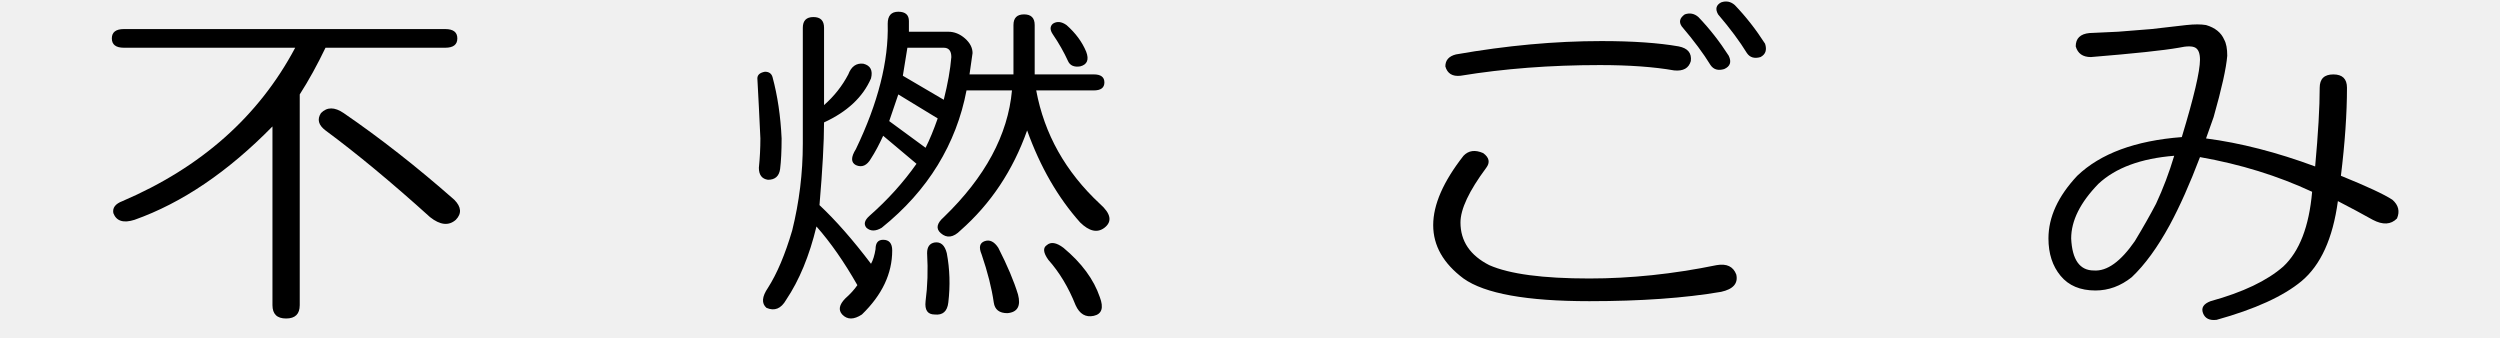
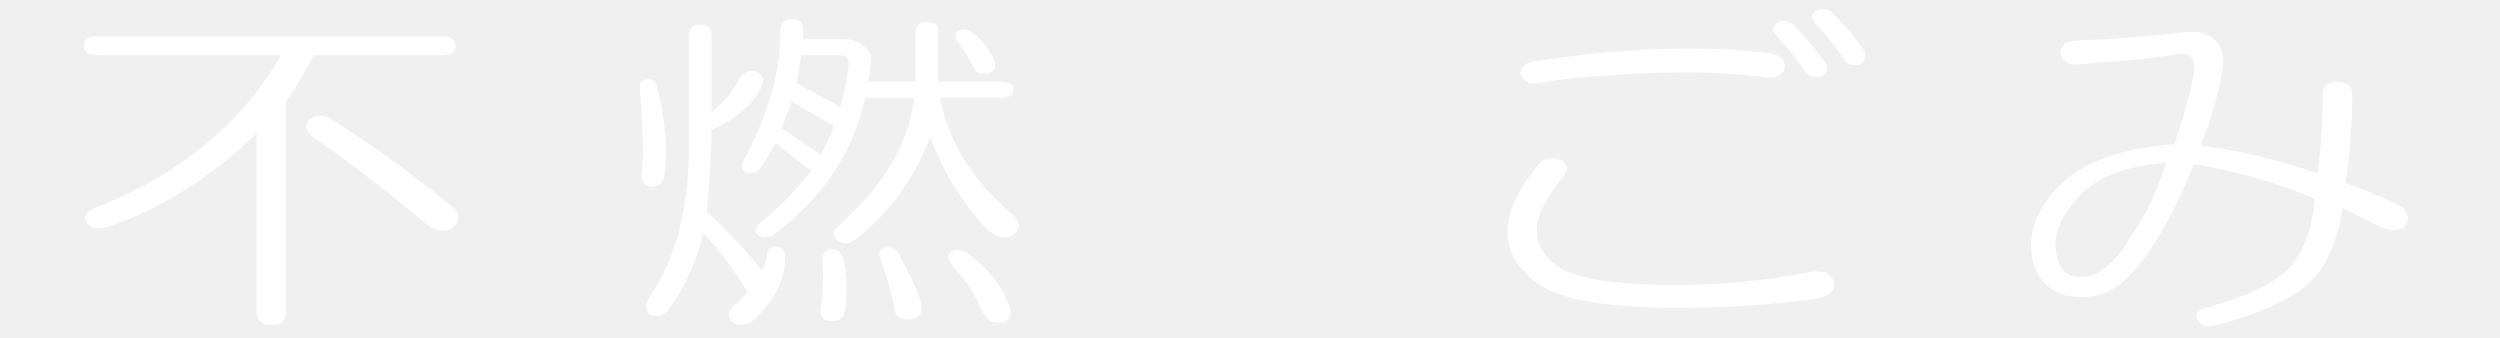
<svg xmlns="http://www.w3.org/2000/svg" version="1.1" id="レイヤー_1" x="0px" y="0px" width="200px" height="27px" viewBox="0 0 200 27" enable-background="new 0 0 200 27" xml:space="preserve">
  <g>
-     <path d="M35.617,2.325c0.646,0,0.97,0.25,0.97,0.747c0,0.499-0.324,0.747-0.97,0.747h-9.577c-0.648,1.352-1.333,2.598-2.061,3.735   v16.86c0,0.71-0.364,1.066-1.091,1.066c-0.728,0-1.091-0.356-1.091-1.066V10.115c-3.557,3.628-7.234,6.119-11.032,7.469   c-0.89,0.285-1.455,0.106-1.697-0.533c-0.082-0.427,0.161-0.747,0.728-0.961c6.304-2.702,10.911-6.792,13.82-12.271H9.917   c-0.648,0-0.97-0.249-0.97-0.747c0-0.497,0.322-0.747,0.97-0.747H35.617z M25.677,9.047c0.485-0.497,1.091-0.497,1.818,0   c2.91,1.993,5.859,4.305,8.85,6.936c0.564,0.57,0.606,1.104,0.121,1.601c-0.566,0.499-1.254,0.427-2.061-0.213   c-3.073-2.774-5.861-5.086-8.365-6.937C25.474,10.008,25.353,9.546,25.677,9.047z" />
-     <path d="M61.196,5.739c0.322,0,0.525,0.144,0.606,0.427c0.403,1.494,0.646,3.131,0.727,4.908c0,0.997-0.042,1.814-0.121,2.455   c-0.082,0.57-0.405,0.854-0.97,0.854c-0.485-0.07-0.728-0.39-0.728-0.96c0.08-0.782,0.121-1.564,0.121-2.348   c-0.081-1.777-0.163-3.378-0.242-4.802C60.59,5.99,60.791,5.811,61.196,5.739z M65.075,1.364c0.564,0,0.849,0.285,0.849,0.854   v6.189c0.807-0.71,1.455-1.529,1.939-2.455c0.243-0.64,0.646-0.923,1.212-0.854c0.564,0.144,0.767,0.534,0.606,1.174   c-0.648,1.494-1.9,2.668-3.758,3.521c0,1.565-0.121,3.771-0.364,6.616c1.292,1.211,2.667,2.774,4.122,4.695   c0.161-0.283,0.282-0.675,0.363-1.174c0-0.497,0.201-0.747,0.606-0.747c0.485,0,0.727,0.285,0.727,0.854   c0,1.852-0.809,3.557-2.424,5.122c-0.648,0.427-1.172,0.427-1.576,0c-0.324-0.356-0.242-0.783,0.243-1.28   c0.403-0.356,0.727-0.712,0.97-1.067c-1.051-1.849-2.142-3.414-3.273-4.694c-0.566,2.348-1.375,4.305-2.425,5.868   c-0.405,0.711-0.93,0.924-1.576,0.641c-0.406-0.356-0.364-0.891,0.121-1.601c0.727-1.137,1.373-2.668,1.939-4.589   c0.564-2.275,0.849-4.588,0.849-6.936V2.218C64.227,1.649,64.509,1.364,65.075,1.364z M71.864,0.938   c0.564,0,0.849,0.25,0.849,0.747c0,0.213,0,0.499,0,0.854h3.152c0.485,0,0.928,0.179,1.333,0.534   c0.403,0.357,0.606,0.747,0.606,1.174l-0.243,1.707h3.516V2.004c0-0.568,0.282-0.854,0.849-0.854c0.564,0,0.849,0.285,0.849,0.854   v3.948h4.728c0.564,0,0.849,0.214,0.849,0.641s-0.284,0.64-0.849,0.64h-4.606c0.646,3.486,2.343,6.509,5.091,9.07   c0.888,0.783,1.01,1.424,0.364,1.921c-0.566,0.427-1.212,0.285-1.939-0.427c-1.779-1.991-3.194-4.445-4.243-7.363   c-1.133,3.201-2.91,5.869-5.334,8.003c-0.566,0.57-1.091,0.641-1.576,0.214c-0.405-0.355-0.324-0.782,0.243-1.28   c3.313-3.201,5.131-6.58,5.455-10.138h-3.637c-0.405,2.134-1.172,4.126-2.303,5.976c-1.133,1.851-2.627,3.521-4.486,5.016   c-0.485,0.285-0.89,0.285-1.212,0c-0.243-0.283-0.163-0.604,0.242-0.961c1.455-1.28,2.707-2.667,3.758-4.161l-2.667-2.241   c-0.324,0.712-0.648,1.317-0.97,1.814c-0.324,0.57-0.728,0.747-1.212,0.533c-0.405-0.213-0.405-0.64,0-1.28   c1.777-3.698,2.625-7.043,2.546-10.031C71.016,1.258,71.298,0.938,71.864,0.938z M71.137,9.688l2.909,2.134   c0.322-0.64,0.646-1.422,0.97-2.348l-3.152-1.92L71.137,9.688z M72.228,6.06l3.273,1.921c0.322-1.281,0.524-2.418,0.606-3.415   c0-0.497-0.203-0.747-0.606-0.747h-2.91L72.228,6.06z M74.773,19.398c0.485-0.07,0.807,0.213,0.97,0.854   c0.243,1.28,0.282,2.598,0.122,3.948c-0.082,0.71-0.445,1.03-1.091,0.96c-0.566,0-0.809-0.356-0.728-1.066   c0.161-1.209,0.201-2.489,0.122-3.842C74.167,19.755,74.368,19.47,74.773,19.398z M78.774,19.292   c0.403-0.143,0.767,0.036,1.091,0.533c0.727,1.424,1.252,2.668,1.576,3.734c0.243,0.924-0.042,1.423-0.849,1.494   c-0.647,0-1.011-0.285-1.091-0.854c-0.163-1.139-0.485-2.418-0.97-3.842C78.289,19.79,78.369,19.435,78.774,19.292z M83.744,19.611   c0.322-0.283,0.768-0.213,1.333,0.214c1.455,1.21,2.425,2.526,2.91,3.948c0.322,0.854,0.161,1.351-0.485,1.494   c-0.648,0.142-1.133-0.144-1.455-0.854c-0.566-1.423-1.294-2.632-2.182-3.629C83.46,20.217,83.42,19.825,83.744,19.611z    M84.229,1.898c0.322-0.213,0.686-0.177,1.091,0.106c0.728,0.641,1.252,1.353,1.576,2.134c0.242,0.64,0.08,1.032-0.485,1.174   c-0.485,0.072-0.809-0.07-0.97-0.427c-0.324-0.71-0.727-1.422-1.212-2.134C83.987,2.396,83.987,2.111,84.229,1.898z" />
-     <path d="M118.657,12.249c0.485,0.357,0.564,0.747,0.242,1.174c-1.375,1.851-2.061,3.308-2.061,4.375   c0,1.494,0.768,2.633,2.304,3.414c1.615,0.712,4.282,1.067,8.001,1.067c3.313,0,6.707-0.355,10.183-1.067   c0.808-0.142,1.334,0.107,1.576,0.747c0.161,0.712-0.242,1.174-1.212,1.388c-2.909,0.497-6.425,0.747-10.547,0.747   c-5.012,0-8.365-0.605-10.063-1.814c-1.617-1.209-2.424-2.631-2.424-4.269c0-1.636,0.807-3.484,2.424-5.549   C117.485,12.035,118.01,11.965,118.657,12.249z M134.296,3.712c0.728,0.144,1.05,0.534,0.97,1.174   c-0.163,0.57-0.606,0.819-1.333,0.747c-1.618-0.284-3.598-0.427-5.94-0.427c-3.961,0-7.68,0.285-11.153,0.854   c-0.647,0.072-1.051-0.177-1.212-0.747c0-0.497,0.282-0.817,0.849-0.96c4.04-0.71,7.919-1.067,11.638-1.067   C130.617,3.285,132.679,3.429,134.296,3.712z M134.781,1.151c0.403-0.142,0.767-0.07,1.091,0.213   c0.888,0.925,1.697,1.958,2.425,3.095c0.242,0.499,0.121,0.854-0.364,1.067c-0.484,0.144-0.849,0.037-1.091-0.32   c-0.566-0.924-1.334-1.956-2.304-3.095C134.296,1.756,134.375,1.436,134.781,1.151z M137.69,0.19   c0.403-0.142,0.767-0.07,1.091,0.213c0.889,0.925,1.697,1.958,2.425,3.095c0.161,0.499,0.04,0.854-0.364,1.067   c-0.484,0.144-0.849,0.037-1.091-0.32c-0.566-0.924-1.333-1.956-2.303-3.095C137.205,0.724,137.285,0.404,137.69,0.19z" />
-     <path d="M174.907,2.004c0.646-0.07,1.171-0.07,1.576,0c0.728,0.214,1.213,0.605,1.455,1.174c0.161,0.285,0.242,0.712,0.242,1.281   c-0.081,0.997-0.445,2.633-1.091,4.909l-0.606,1.707c2.747,0.357,5.656,1.104,8.729,2.241c0.242-2.631,0.364-4.73,0.364-6.296   c0-0.71,0.363-1.067,1.091-1.067s1.091,0.357,1.091,1.067c0,2.064-0.163,4.412-0.485,7.042c2.102,0.854,3.475,1.494,4.122,1.921   c0.485,0.427,0.606,0.926,0.364,1.494c-0.485,0.498-1.133,0.533-1.94,0.106c-0.89-0.497-1.818-0.995-2.788-1.494   c-0.405,2.988-1.375,5.122-2.909,6.403c-1.455,1.208-3.719,2.24-6.789,3.094c-0.566,0.07-0.93-0.106-1.091-0.533   c-0.163-0.427,0.04-0.747,0.606-0.96c2.585-0.712,4.524-1.636,5.818-2.774c1.292-1.209,2.062-3.201,2.304-5.976   c-2.749-1.281-5.739-2.205-8.971-2.775c-0.81,2.134-1.618,3.949-2.425,5.442c-0.97,1.779-1.981,3.167-3.031,4.162   c-0.89,0.712-1.859,1.067-2.909,1.067c-1.212,0-2.143-0.391-2.788-1.174c-0.647-0.782-0.97-1.777-0.97-2.988   c0-1.707,0.767-3.378,2.304-5.016c1.857-1.777,4.646-2.809,8.364-3.094c0.97-3.201,1.455-5.264,1.455-6.189   c0-0.497-0.121-0.817-0.364-0.96c-0.242-0.142-0.688-0.142-1.333,0c-1.213,0.213-3.558,0.463-7.031,0.747   c-0.648,0-1.052-0.283-1.213-0.854c0-0.64,0.364-0.995,1.092-1.067l2.303-0.107l2.667-0.213L174.907,2.004z M167.876,14.703   c-1.454,1.494-2.182,2.953-2.182,4.375c0.079,1.707,0.686,2.561,1.818,2.561c1.05,0.072,2.141-0.71,3.273-2.347   c0.646-1.067,1.212-2.063,1.697-2.988c0.564-1.209,1.049-2.489,1.454-3.842C171.271,12.676,169.25,13.422,167.876,14.703z" />
+     <path fill="#FFFFFF" d="M35.403,2.925c0.695,0,1.043,0.25,1.043,0.745c0,0.497-0.348,0.744-1.043,0.744H25.096   c-0.697,1.347-1.435,2.588-2.218,3.722v16.799c0,0.708-0.392,1.063-1.174,1.063s-1.174-0.355-1.174-1.063V10.687   c-3.829,3.615-7.786,6.097-11.873,7.443c-0.958,0.284-1.566,0.106-1.827-0.531c-0.088-0.426,0.173-0.744,0.783-0.957   c6.784-2.693,11.742-6.769,14.873-12.228H7.744c-0.697,0-1.043-0.248-1.043-0.744c0-0.495,0.346-0.745,1.043-0.745H35.403z    M24.705,9.624c0.522-0.495,1.174-0.495,1.957,0c3.131,1.985,6.305,4.29,9.524,6.912c0.607,0.568,0.652,1.1,0.13,1.595   c-0.609,0.497-1.35,0.426-2.218-0.213c-3.307-2.765-6.307-5.067-9.002-6.911C24.487,10.581,24.356,10.121,24.705,9.624z" />
+     <path fill="#FFFFFF" d="M51.842,6.328c0.346,0,0.564,0.143,0.652,0.425c0.434,1.488,0.695,3.12,0.783,4.891   c0,0.993-0.045,1.808-0.13,2.446c-0.088,0.567-0.437,0.851-1.044,0.851c-0.522-0.07-0.783-0.389-0.783-0.958   c0.085-0.779,0.13-1.558,0.13-2.339c-0.087-1.771-0.175-3.366-0.261-4.785C51.19,6.577,51.406,6.399,51.842,6.328z M56.017,1.968   c0.607,0,0.913,0.284,0.913,0.851v6.167c0.869-0.708,1.566-1.523,2.087-2.446c0.261-0.638,0.695-0.92,1.305-0.851   c0.608,0.143,0.826,0.532,0.652,1.169c-0.697,1.489-2.044,2.658-4.044,3.509c0,1.56-0.13,3.758-0.391,6.592   c1.39,1.207,2.87,2.765,4.436,4.679c0.173-0.282,0.304-0.673,0.392-1.17c0-0.495,0.216-0.744,0.652-0.744   c0.522,0,0.783,0.284,0.783,0.851c0,1.845-0.871,3.544-2.609,5.104c-0.697,0.425-1.262,0.425-1.696,0   c-0.349-0.355-0.261-0.781,0.261-1.276c0.434-0.355,0.783-0.709,1.044-1.063c-1.131-1.842-2.306-3.402-3.523-4.679   c-0.609,2.34-1.48,4.29-2.609,5.849c-0.436,0.708-1,0.92-1.696,0.638c-0.437-0.355-0.392-0.887,0.13-1.595   c0.783-1.133,1.478-2.658,2.087-4.572c0.607-2.268,0.914-4.572,0.914-6.911V2.818C55.104,2.252,55.408,1.968,56.017,1.968z    M63.323,1.542c0.607,0,0.913,0.25,0.913,0.745c0,0.212,0,0.497,0,0.851h3.392c0.522,0,0.999,0.178,1.436,0.532   c0.434,0.355,0.652,0.744,0.652,1.169L69.455,6.54h3.784V2.606c0-0.566,0.304-0.851,0.913-0.851c0.607,0,0.914,0.284,0.914,0.851   V6.54h5.088c0.607,0,0.914,0.213,0.914,0.638s-0.306,0.638-0.914,0.638h-4.958c0.695,3.474,2.521,6.486,5.479,9.039   c0.956,0.78,1.086,1.418,0.392,1.913c-0.61,0.426-1.305,0.284-2.088-0.425c-1.914-1.983-3.437-4.429-4.566-7.337   c-1.219,3.189-3.131,5.849-5.741,7.975c-0.609,0.568-1.174,0.638-1.696,0.213c-0.436-0.354-0.348-0.779,0.261-1.276   c3.565-3.189,5.522-6.556,5.871-10.101h-3.914c-0.437,2.126-1.262,4.112-2.479,5.955c-1.219,1.844-2.828,3.509-4.827,4.997   c-0.522,0.284-0.958,0.284-1.305,0c-0.261-0.282-0.175-0.601,0.261-0.957c1.566-1.275,2.913-2.658,4.044-4.146l-2.87-2.233   c-0.349,0.709-0.697,1.313-1.044,1.808c-0.348,0.568-0.783,0.744-1.305,0.532c-0.436-0.213-0.436-0.638,0-1.276   c1.913-3.685,2.826-7.018,2.74-9.995C62.41,1.862,62.714,1.542,63.323,1.542z M62.541,10.262l3.131,2.126   c0.347-0.638,0.695-1.417,1.044-2.339l-3.392-1.914L62.541,10.262z M63.715,6.646l3.522,1.914c0.347-1.276,0.564-2.409,0.652-3.403   c0-0.495-0.218-0.744-0.652-0.744h-3.131L63.715,6.646z M66.455,19.938c0.521-0.069,0.868,0.213,1.043,0.851   c0.261,1.276,0.304,2.589,0.13,3.935c-0.087,0.707-0.479,1.026-1.174,0.957c-0.61,0-0.871-0.355-0.783-1.063   c0.173-1.205,0.216-2.48,0.131-3.828C65.802,20.293,66.018,20.009,66.455,19.938z M70.76,19.831   c0.434-0.141,0.826,0.037,1.174,0.532c0.783,1.418,1.348,2.658,1.696,3.721c0.261,0.921-0.044,1.418-0.913,1.489   c-0.697,0-1.088-0.284-1.174-0.851c-0.175-1.135-0.521-2.409-1.043-3.828C70.238,20.328,70.324,19.974,70.76,19.831z M76.109,20.15   c0.347-0.282,0.826-0.213,1.435,0.213c1.566,1.206,2.609,2.517,3.131,3.934c0.347,0.851,0.173,1.346-0.522,1.488   c-0.697,0.142-1.219-0.143-1.565-0.851c-0.609-1.417-1.393-2.621-2.349-3.614C75.803,20.753,75.76,20.363,76.109,20.15z    M76.631,2.5c0.347-0.212,0.738-0.176,1.174,0.106c0.783,0.638,1.347,1.347,1.696,2.126c0.261,0.638,0.086,1.028-0.522,1.17   c-0.521,0.071-0.87-0.07-1.043-0.425c-0.349-0.708-0.783-1.417-1.305-2.127C76.37,2.997,76.37,2.712,76.631,2.5z" />
+     <path fill="#FFFFFF" d="M124.903,12.813c0.521,0.355,0.607,0.744,0.261,1.169c-1.479,1.844-2.218,3.296-2.218,4.36   c0,1.488,0.826,2.623,2.479,3.402c1.739,0.709,4.609,1.063,8.611,1.063c3.565,0,7.219-0.354,10.959-1.063   c0.868-0.142,1.436,0.106,1.696,0.744c0.173,0.71-0.261,1.17-1.305,1.383c-3.131,0.495-6.915,0.744-11.351,0.744   c-5.395,0-9.002-0.604-10.829-1.808c-1.74-1.205-2.609-2.622-2.609-4.253c0-1.63,0.869-3.473,2.609-5.529   C123.642,12.601,124.206,12.531,124.903,12.813z M141.733,4.307c0.783,0.143,1.13,0.532,1.044,1.17   c-0.176,0.568-0.652,0.815-1.436,0.744c-1.74-0.283-3.871-0.425-6.393-0.425c-4.263,0-8.264,0.284-12.003,0.851   c-0.697,0.071-1.131-0.176-1.305-0.744c0-0.495,0.304-0.814,0.913-0.957c4.349-0.708,8.523-1.063,12.525-1.063   C137.774,3.882,139.993,4.025,141.733,4.307z M142.256,1.755c0.434-0.141,0.825-0.07,1.174,0.212   c0.956,0.922,1.826,1.951,2.609,3.083c0.261,0.497,0.131,0.851-0.392,1.063c-0.521,0.143-0.913,0.037-1.174-0.319   c-0.609-0.92-1.436-1.949-2.479-3.083C141.733,2.358,141.819,2.04,142.256,1.755z M145.387,0.798   c0.435-0.141,0.825-0.07,1.174,0.213c0.956,0.922,1.827,1.95,2.609,3.083c0.174,0.497,0.043,0.851-0.392,1.063   c-0.521,0.143-0.913,0.037-1.174-0.319c-0.609-0.92-1.435-1.949-2.479-3.083C144.865,1.33,144.95,1.011,145.387,0.798z" />
+     <path fill="#FFFFFF" d="M174.351,2.606c0.695-0.07,1.26-0.07,1.696,0c0.782,0.212,1.305,0.603,1.565,1.169   c0.173,0.284,0.261,0.709,0.261,1.276c-0.088,0.994-0.479,2.624-1.174,4.891l-0.652,1.702c2.955,0.355,6.087,1.1,9.394,2.233   c0.261-2.622,0.391-4.713,0.391-6.273c0-0.708,0.392-1.063,1.175-1.063c0.782,0,1.174,0.355,1.174,1.063   c0,2.057-0.175,4.396-0.521,7.018c2.261,0.851,3.738,1.488,4.436,1.914c0.522,0.425,0.652,0.922,0.392,1.488   c-0.521,0.497-1.219,0.532-2.088,0.106c-0.958-0.495-1.957-0.992-3-1.488c-0.437,2.977-1.48,5.104-3.132,6.38   c-1.565,1.204-4.001,2.232-7.306,3.083c-0.609,0.07-1.001-0.106-1.175-0.531c-0.175-0.426,0.043-0.744,0.652-0.957   c2.783-0.71,4.87-1.63,6.263-2.765c1.391-1.205,2.218-3.19,2.479-5.954c-2.957-1.276-6.177-2.197-9.654-2.765   c-0.87,2.126-1.741,3.934-2.609,5.423c-1.044,1.772-2.132,3.154-3.262,4.146c-0.958,0.709-2.002,1.063-3.131,1.063   c-1.305,0-2.306-0.389-3.001-1.17c-0.697-0.779-1.044-1.771-1.044-2.978c0-1.701,0.826-3.365,2.479-4.997   c2-1.771,5-2.799,9.002-3.083c1.044-3.19,1.565-5.245,1.565-6.167c0-0.495-0.13-0.814-0.392-0.957   c-0.261-0.141-0.739-0.141-1.435,0c-1.305,0.212-3.828,0.462-7.567,0.744c-0.697,0-1.131-0.282-1.305-0.851   c0-0.638,0.392-0.992,1.175-1.063l2.479-0.106l2.87-0.213L174.351,2.606z M166.783,15.259c-1.565,1.489-2.349,2.942-2.349,4.359   c0.086,1.702,0.738,2.553,1.957,2.553c1.13,0.071,2.304-0.708,3.522-2.34c0.695-1.063,1.305-2.055,1.827-2.977   c0.607-1.205,1.129-2.48,1.565-3.828C170.437,13.239,168.262,13.983,166.783,15.259z" />
  </g>
-   <g>
- </g>
</svg>
